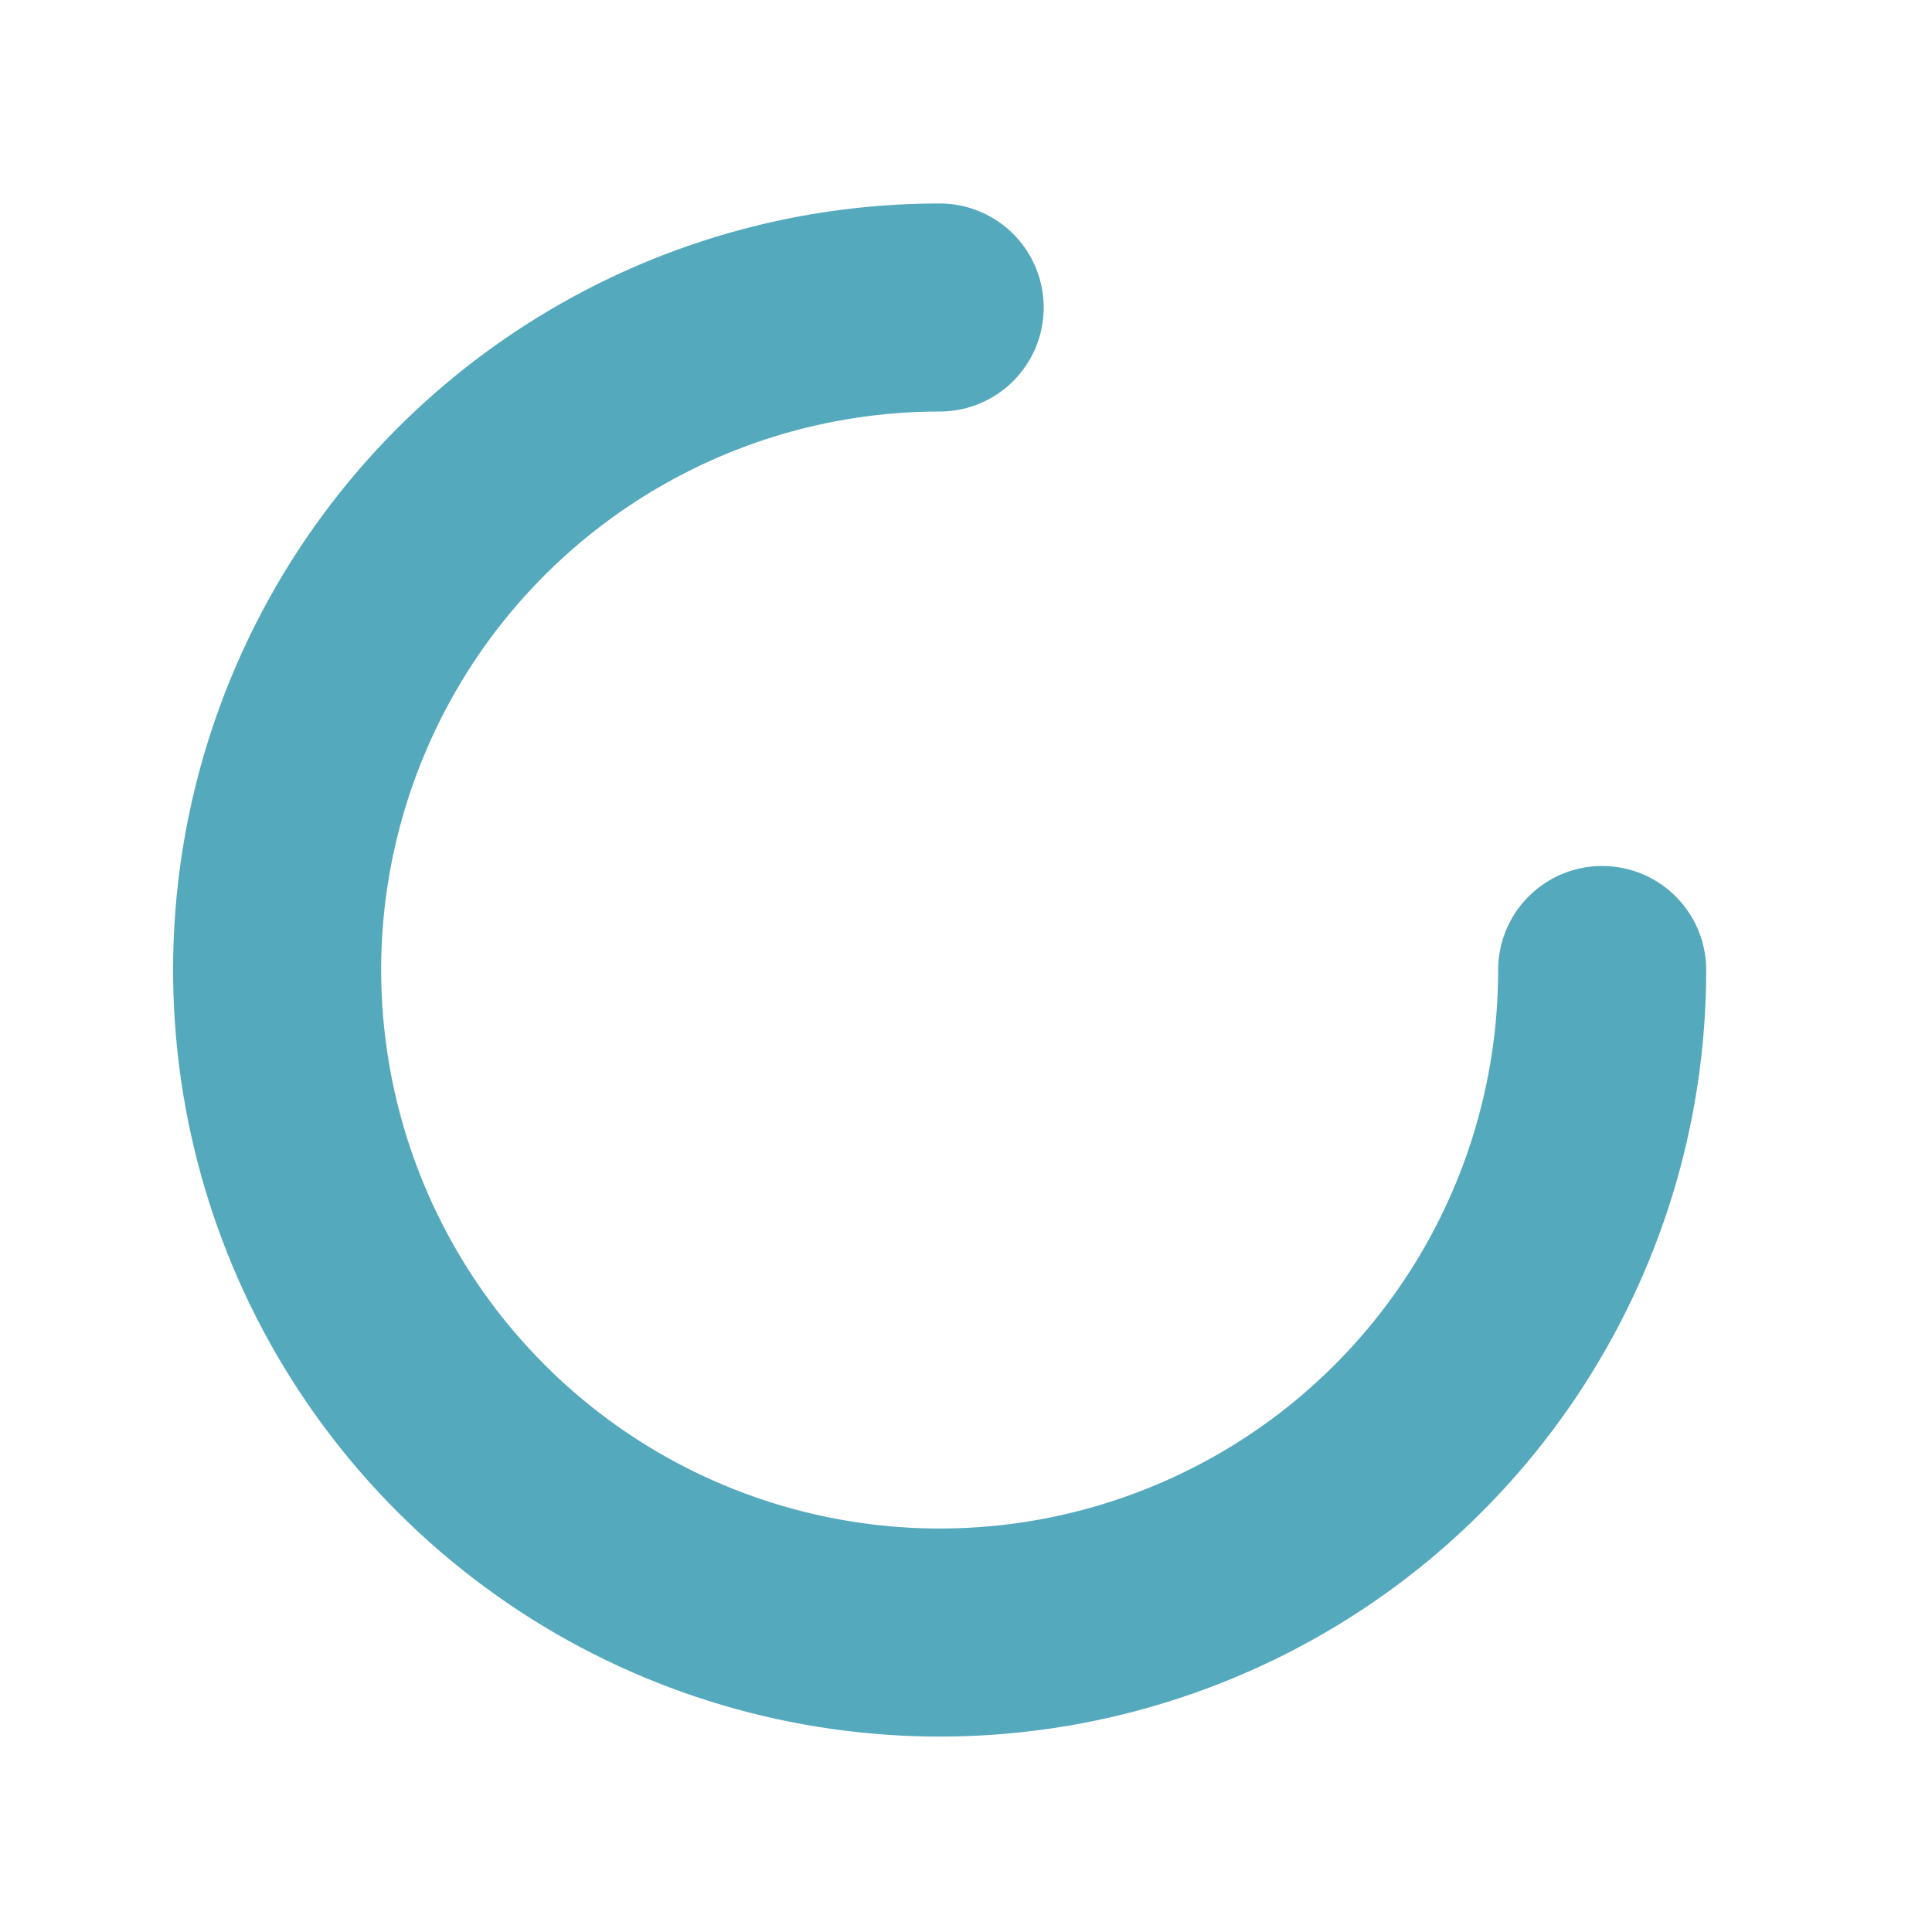
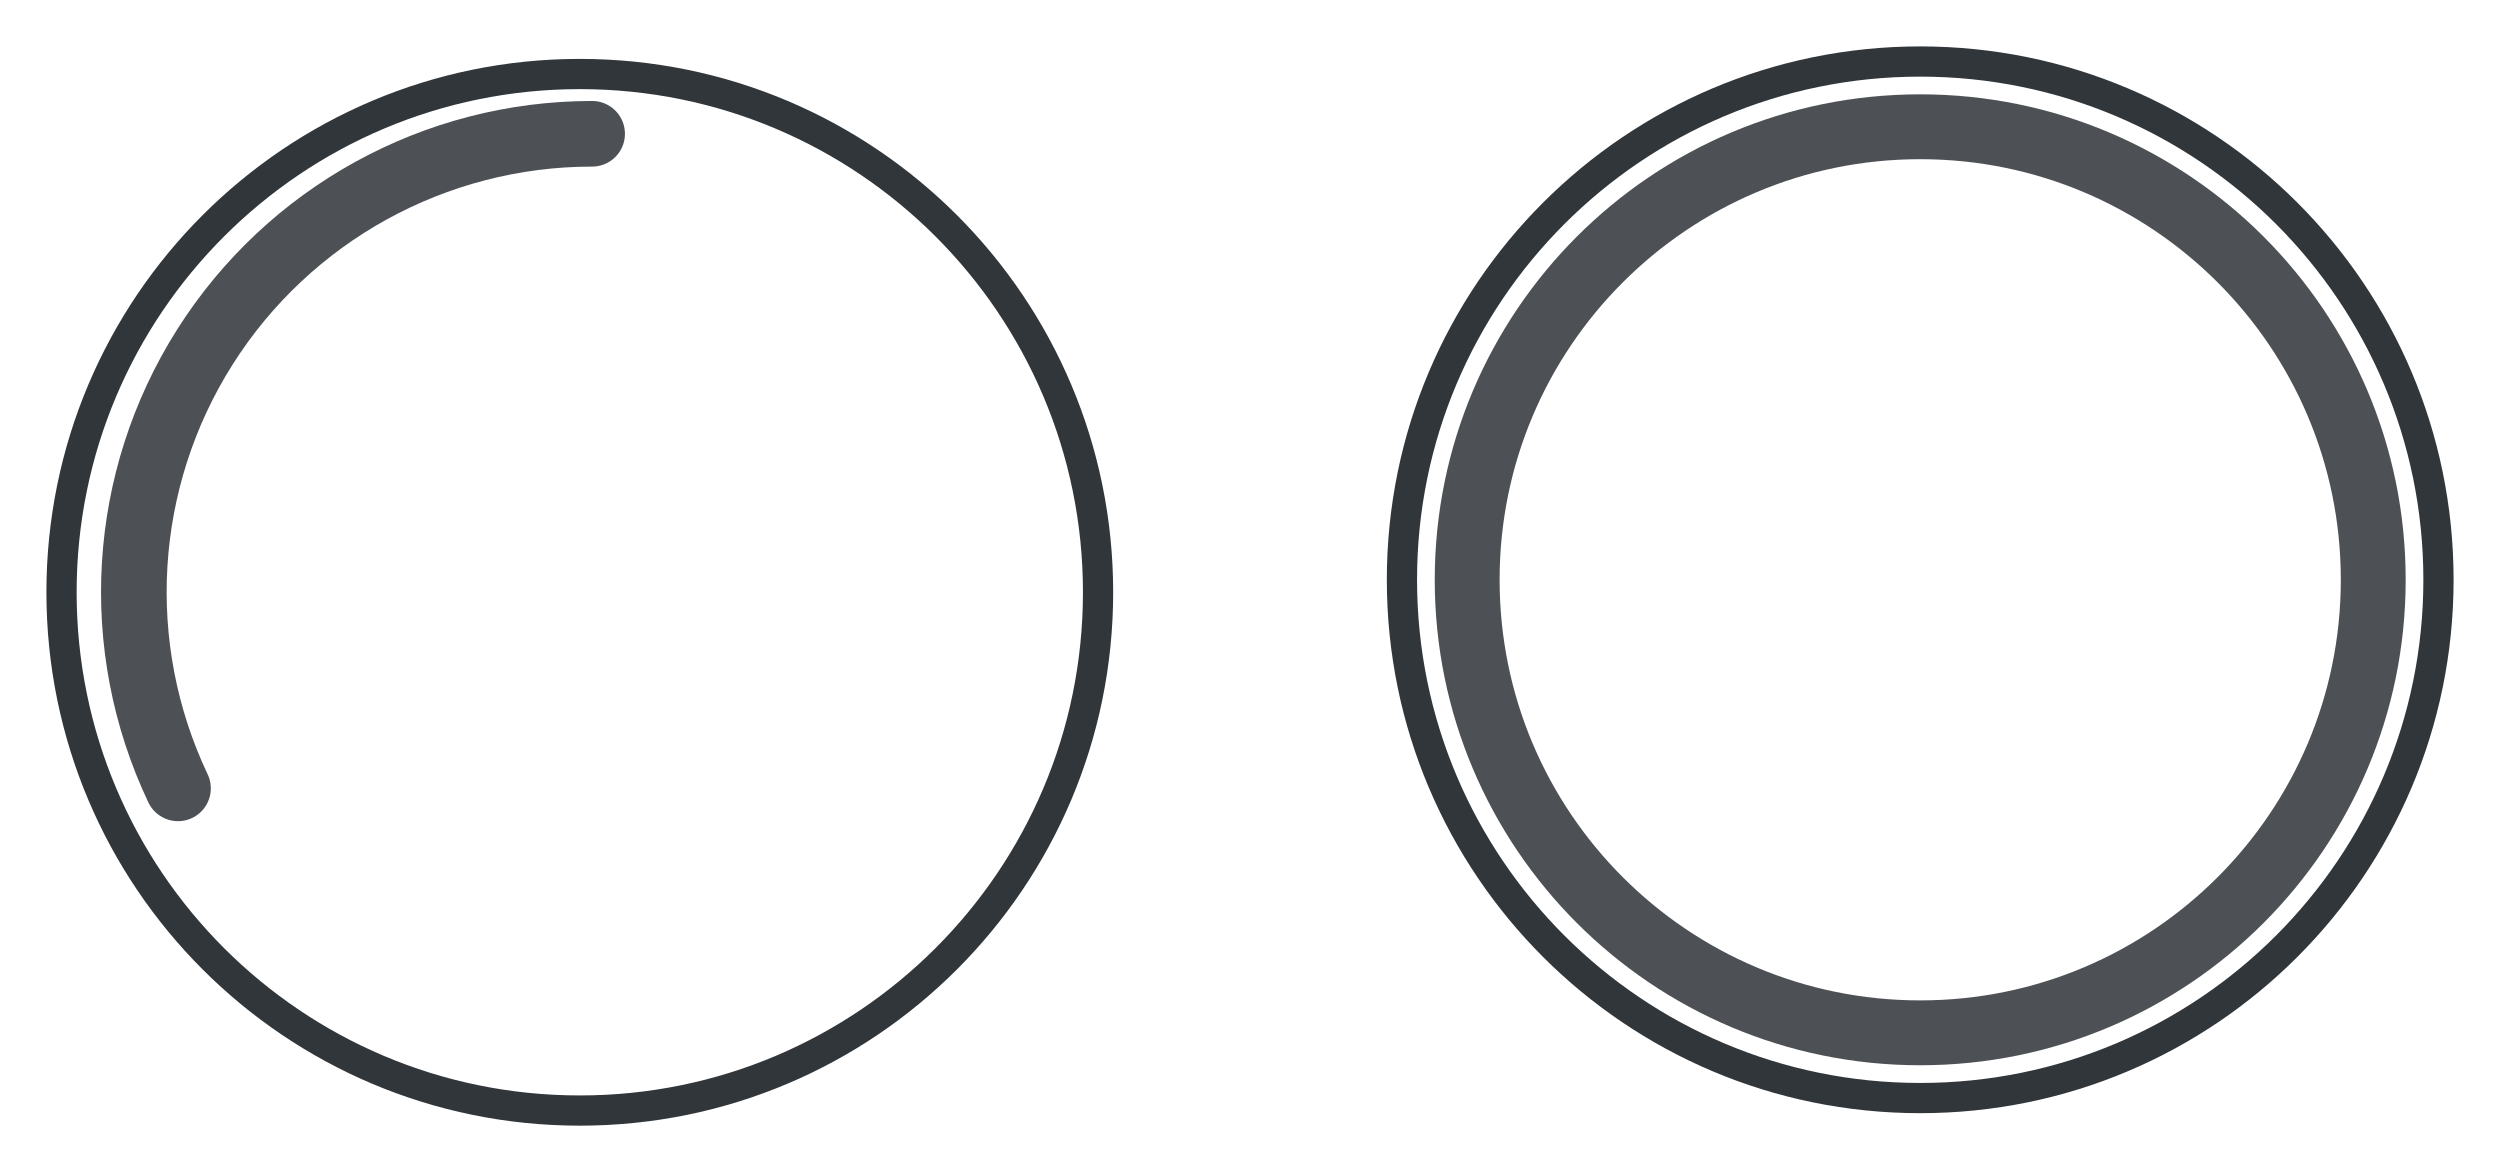
- <svg xmlns="http://www.w3.org/2000/svg" id="svg2" height="130" viewBox="0 0 130 130" version="1.0" width="130">
+ <svg xmlns="http://www.w3.org/2000/svg" id="svg2" height="139.487" viewBox="0 0 297.522 139.487" version="1.0" width="297.522">
  <defs id="defs36" />
-   <g id="busywidget" transform="translate(5.727539,-142.2298)" style="stroke-width:6.541">
-     <path id="path4426" style="fill:none;stroke:#54a9bd;stroke-width:14;stroke-linecap:round;stroke-miterlimit:4;stroke-dasharray:none;stroke-opacity:1;fill-opacity:1" d="M 102.079,207.5 A 44.579,44.579 0 0 1 74.56,248.686 44.579,44.579 0 0 1 25.978,239.022 44.579,44.579 0 0 1 16.314,190.44 44.579,44.579 0 0 1 57.5,162.921" />
-     <g id="g4424" transform="translate(-4.5098,148.63)">
+   <style type="text/css" id="current-color-scheme">
+       .ColorScheme-Text {
+         color:#31363b;
+         stop-color:#31363b;
+       }
+       .ColorScheme-Background {
+         color:#eff0f1;
+         stop-color:#eff0f1;
+       }
+       .ColorScheme-Highlight {
+         color:#3daee9;
+         stop-color:#3daee9;
+       }
+       .ColorScheme-ViewText {
+         color:#31363b;
+         stop-color:#31363b;
+       }
+       .ColorScheme-ViewBackground {
+         color:#fcfcfc;
+         stop-color:#fcfcfc;
+       }
+       .ColorScheme-ViewHover {
+         color:#93cee9;
+         stop-color:#93cee9;
+       }
+       .ColorScheme-ViewFocus{
+         color:#3daee9;
+         stop-color:#3daee9;
+       }
+       .ColorScheme-ButtonText {
+         color:#31363b;
+         stop-color:#31363b;
+       }
+       .ColorScheme-ButtonBackground {
+         color:#eff0f1;
+         stop-color:#eff0f1;
+       }
+       .ColorScheme-ButtonHover {
+         color:#93cee9;
+         stop-color:#93cee9;
+       }
+       .ColorScheme-ButtonFocus{
+         color:#3daee9;
+         stop-color:#3daee9;
+       }
+       </style>
+   <g id="busywidget" transform="translate(5.607231,4.720867)">
+     <path id="INNER" style="color:#31363b;fill:none;fill-opacity:1;stroke:currentColor;stroke-width:7.81;stroke-linecap:round;stroke-miterlimit:4;stroke-dasharray:none;stroke-opacity:0.861" class="ColorScheme-Text" d="M 15.577,89.101 A 54.54,54.54 0 0 1 18.771,36.582 54.54,54.54 0 0 1 64.862,11.201" />
+     <g id="g4424" transform="translate(1.382969,6.892346)" style="stroke-width:6.541">
      <rect id="rect4416" x="-1.99" height="128" width="128" y="-5.127" style="fill:none" />
      <g id="g4422" transform="matrix(0.079592,0,0,0.079592,9.2139,28.078)" style="stroke-width:82.182" />
    </g>
+     <circle r="61.679" cy="65.766" cx="63.393" class="ColorScheme-Text" style="color:#31363b;fill:none;fill-opacity:1;stroke:currentColor;stroke-width:3.597;stroke-linecap:round;stroke-miterlimit:4;stroke-dasharray:none;stroke-opacity:1" id="OUTER" />
+   </g>
+   <g id="paused" transform="translate(3.746496,3.480377)">
+     <circle class="ColorScheme-Text" style="color:#31363b;fill:none;fill-opacity:1;stroke:currentColor;stroke-width:7.72;stroke-linecap:round;stroke-miterlimit:4;stroke-dasharray:none;stroke-opacity:0.861" id="path818" cx="224.775" cy="65.52" r="53.915" />
+     <g style="stroke-width:6.541" transform="translate(162.7655,6.646123)" id="g824">
+       <rect style="fill:none" y="-5.127" width="128" height="128" x="-1.99" id="rect820" />
+       <g style="stroke-width:82.182" transform="matrix(0.079592,0,0,0.079592,9.2139,28.078)" id="g822" />
+     </g>
+     <circle id="circle826" style="color:#31363b;fill:none;fill-opacity:1;stroke:currentColor;stroke-width:3.597;stroke-linecap:round;stroke-miterlimit:4;stroke-dasharray:none;stroke-opacity:1" class="ColorScheme-Text" cx="224.775" cy="65.52" r="61.679" />
  </g>
</svg>
